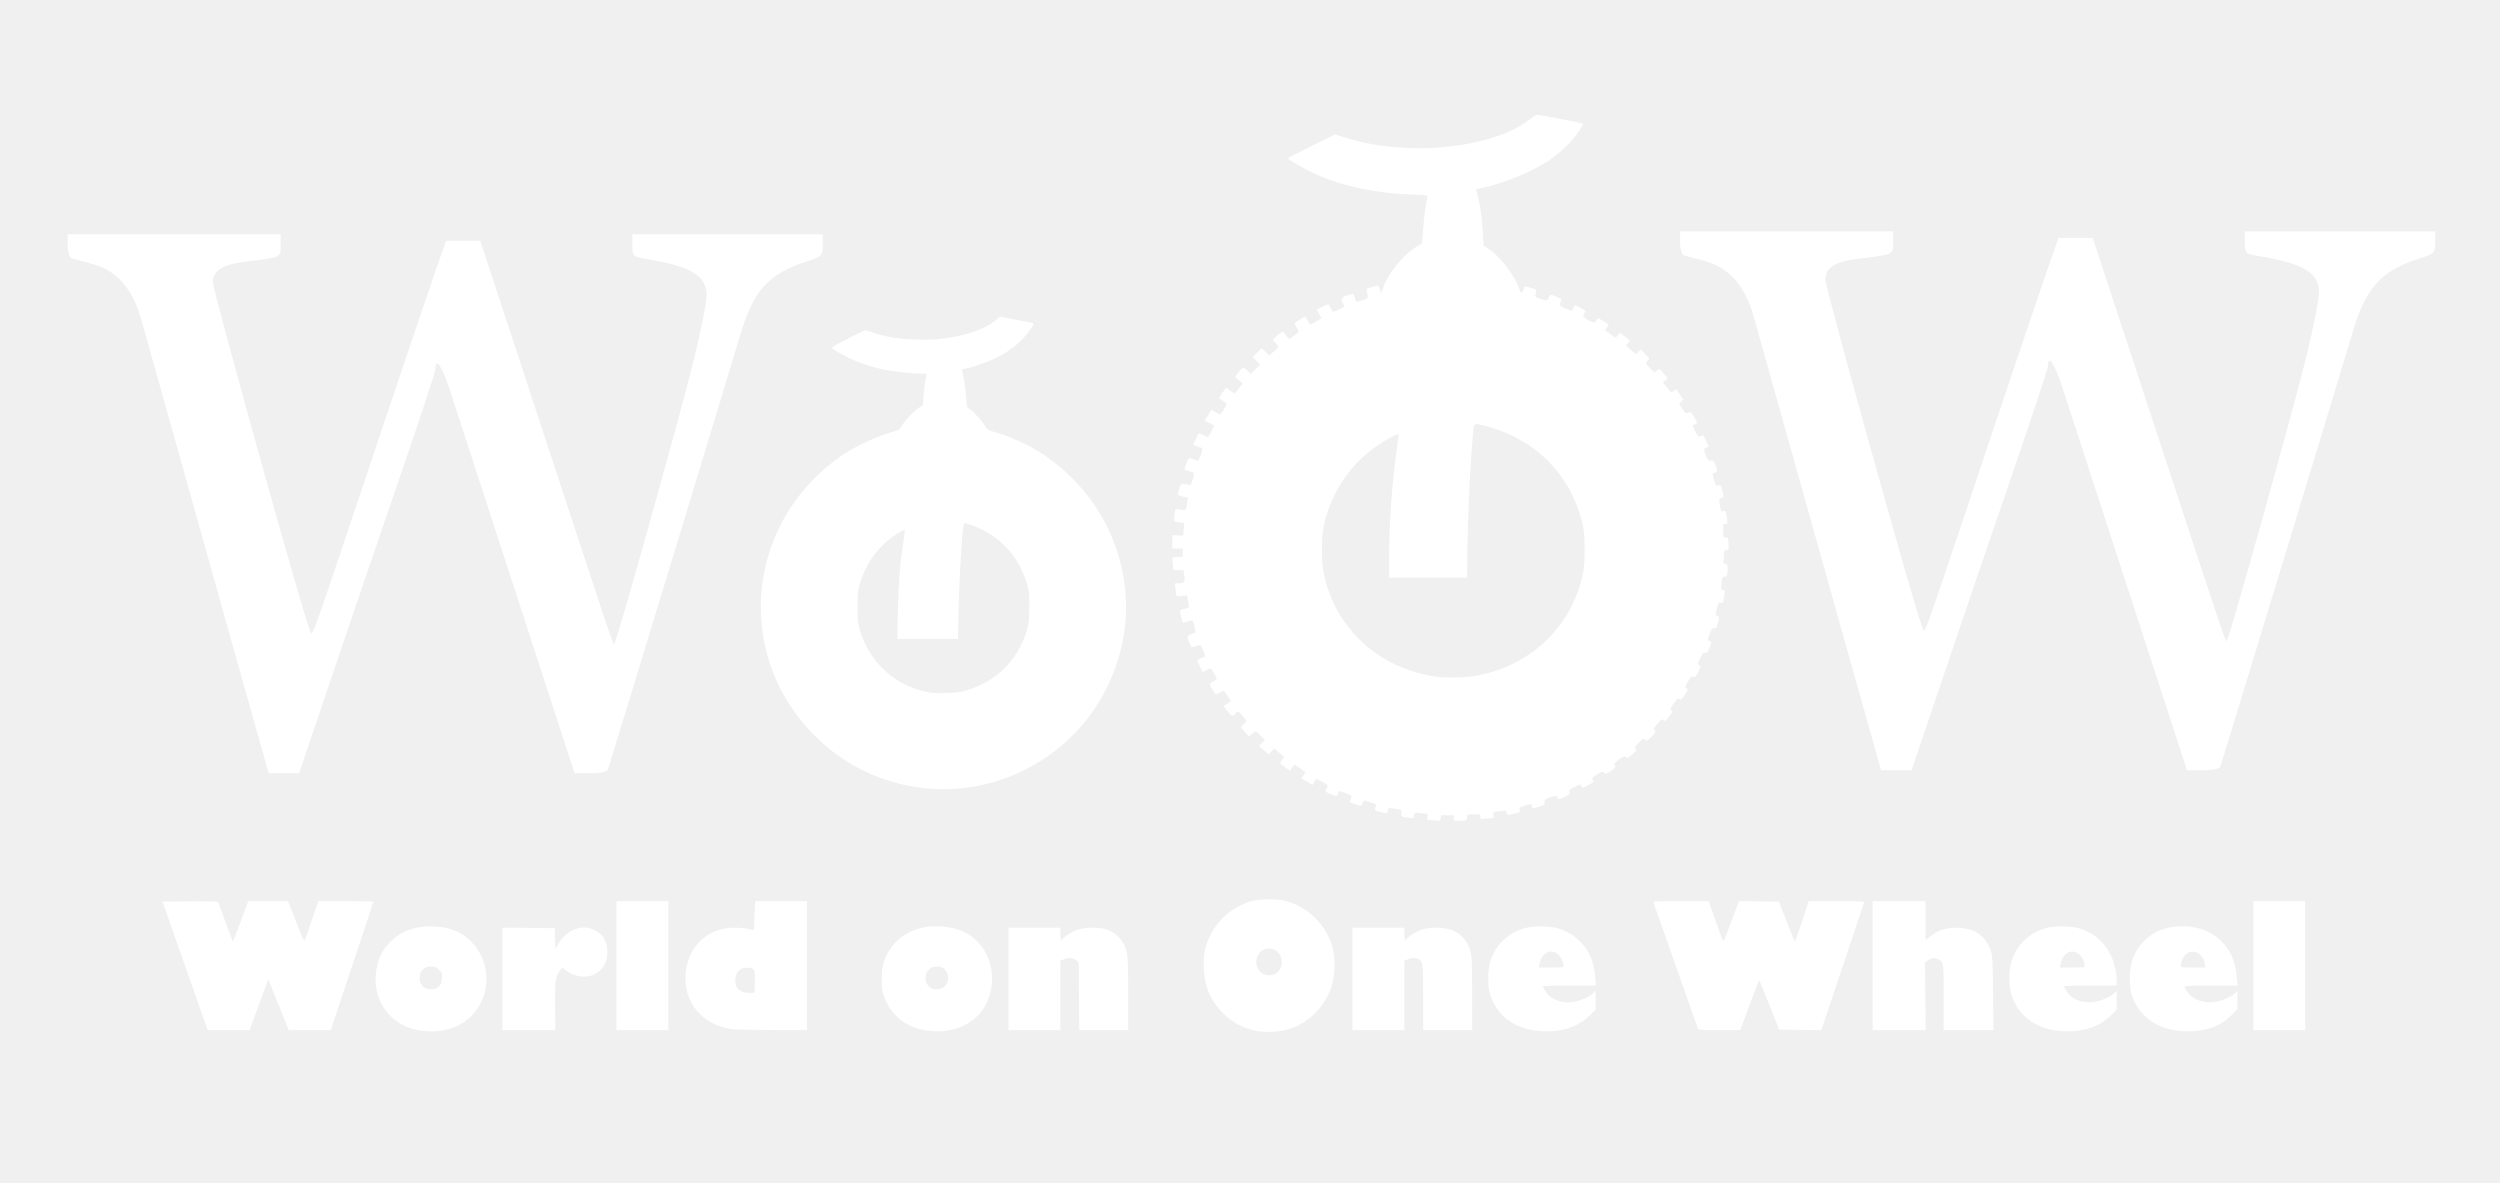
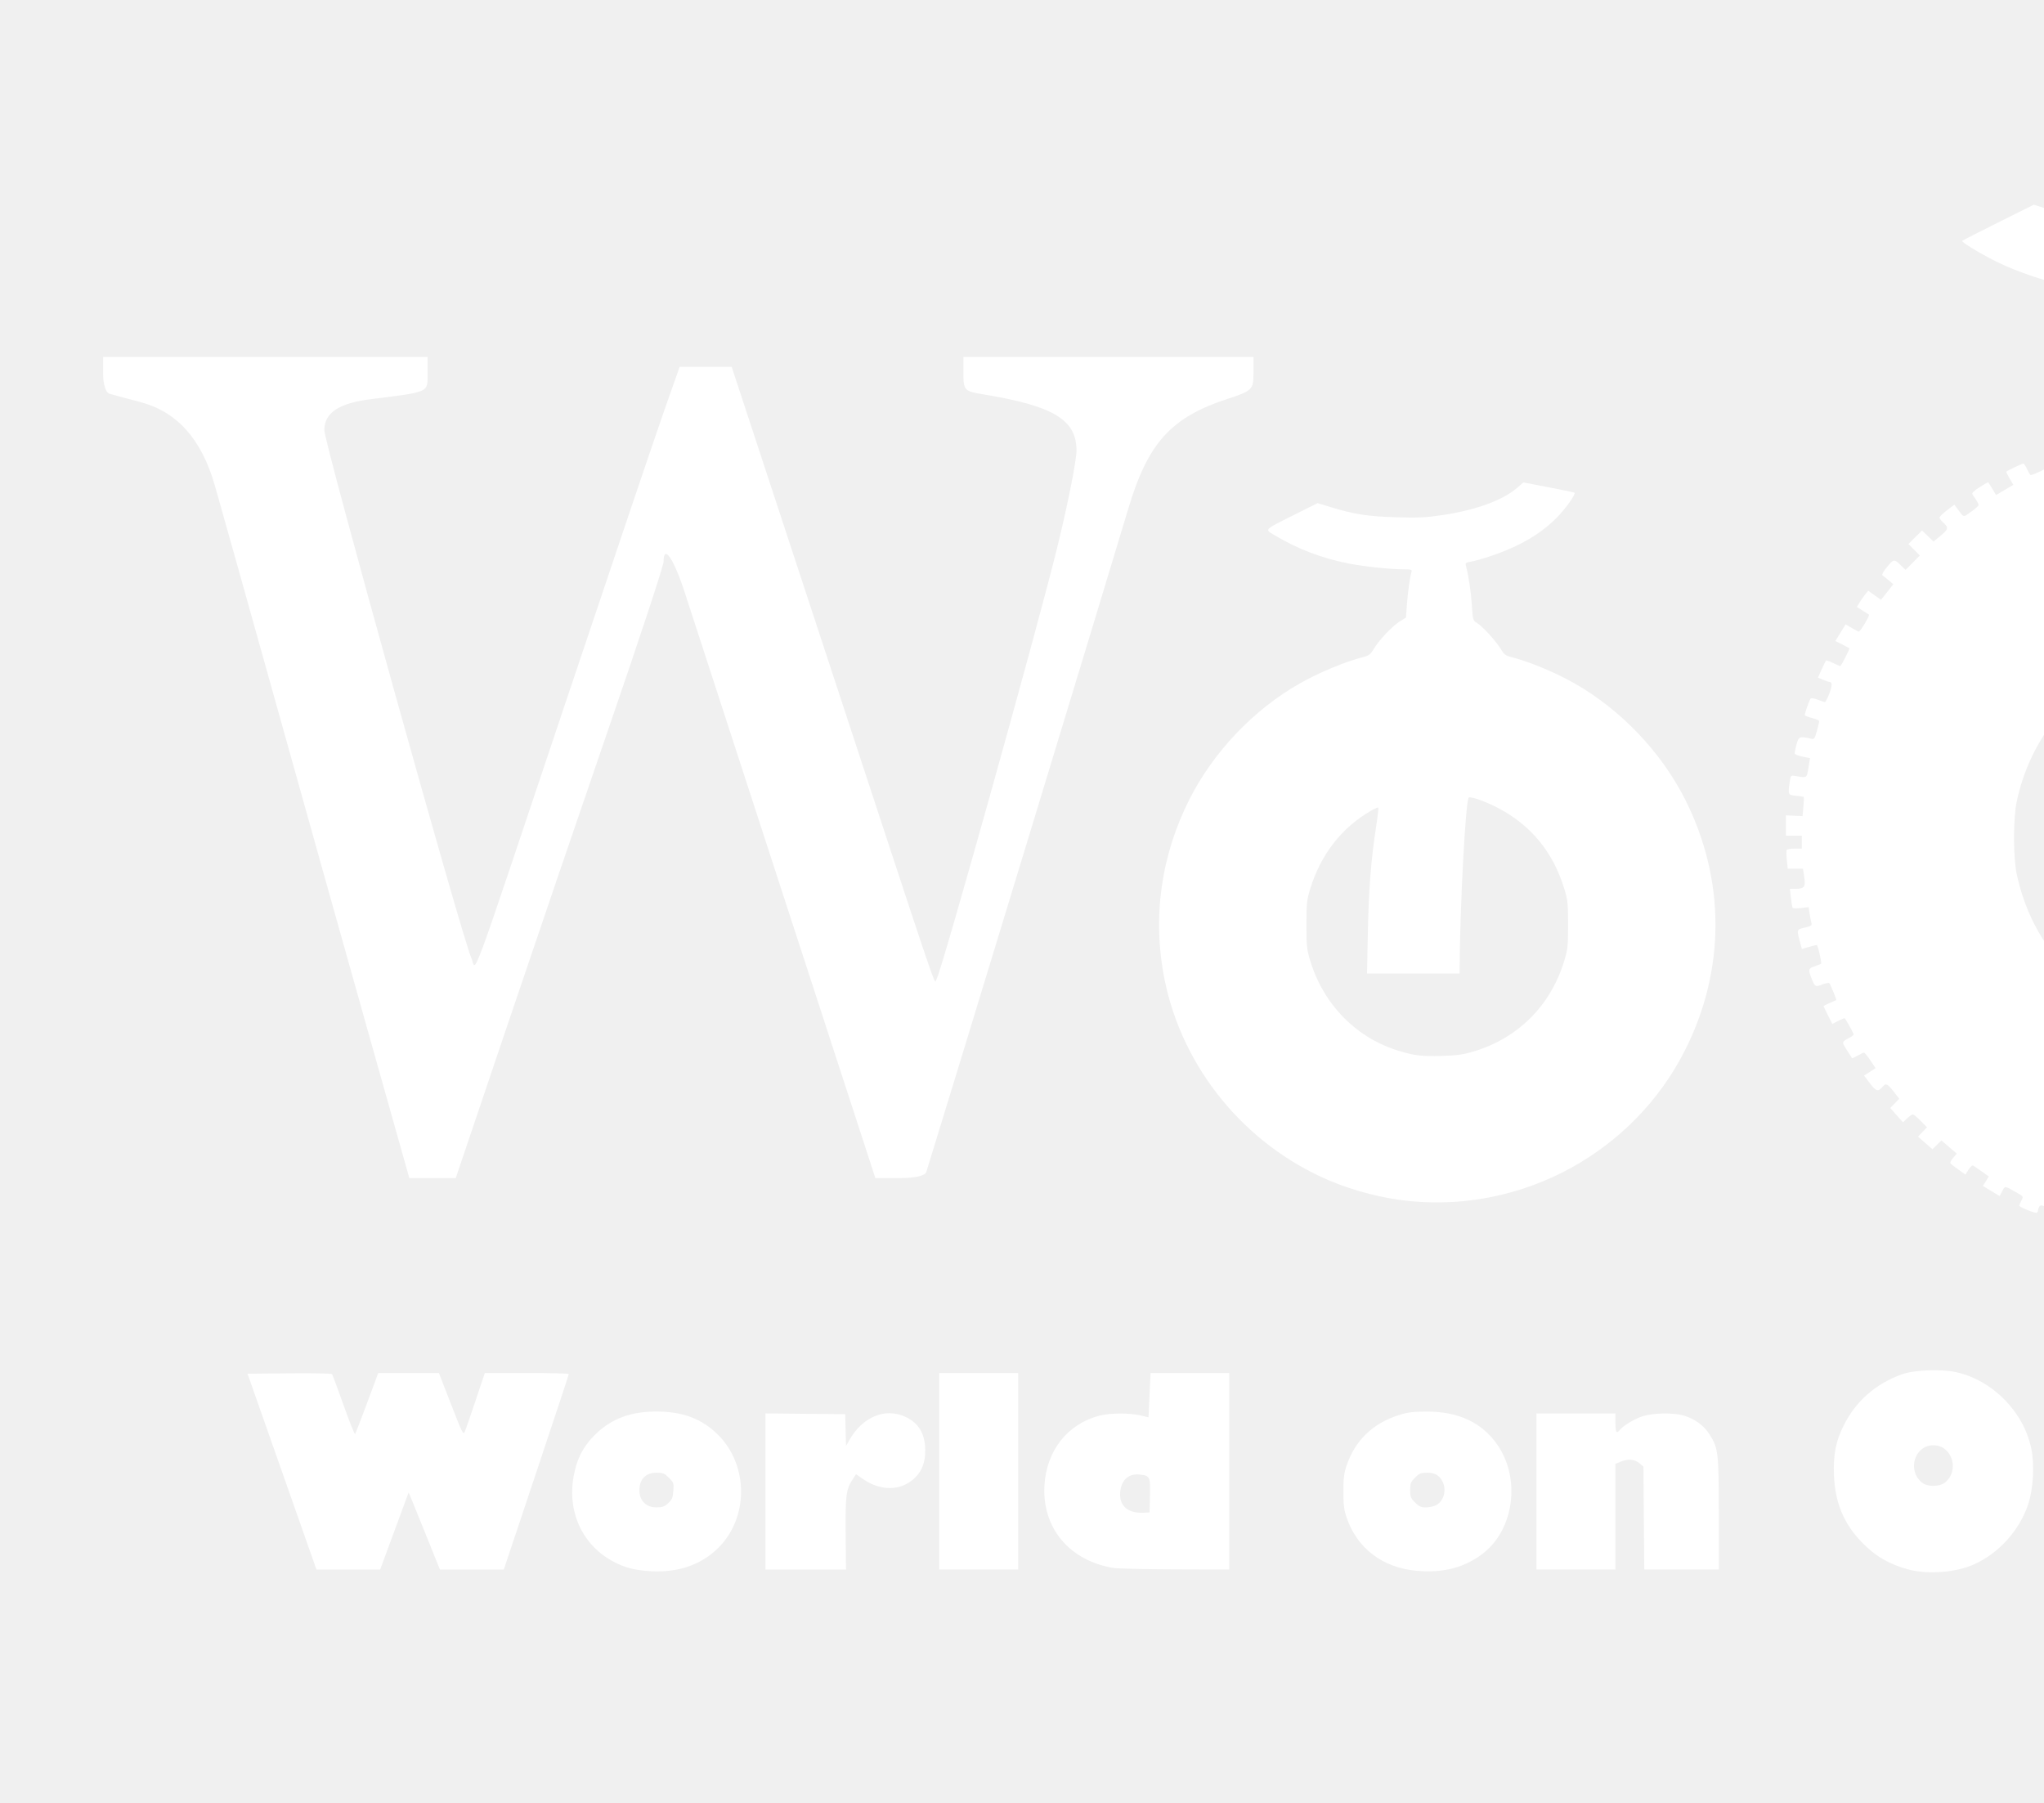
- <svg xmlns="http://www.w3.org/2000/svg" version="1.0" width="112.23mm" height="53.1mm" viewbox="200 0 400 200" id="logo-svg" style="fill: WHITE">
+ <svg xmlns="http://www.w3.org/2000/svg" version="1.0" width="60.23mm" height="53.1mm" viewbox="12 0 400 200" id="logo-svg" style="fill: WHITE">
  <path style="stroke-width:0.549;fill-opacity:1" d="m 314.47,114.032 c -2.582,-9.165 -7.188,-25.587 -10.235,-36.493 -3.047,-10.907 -6.074,-21.688 -6.725,-23.959 -1.493,-5.2 -4.215,-8.236 -8.355,-9.316 -1.496,-0.39 -3.027,-0.802 -3.404,-0.914 -0.38,-0.113 -0.684,-1.07 -0.684,-2.15 v -1.945 h 18.067 18.067 v 1.903 c 0,2.086 0.238,1.98 -6.296,2.798 -3.602,0.451 -5.201,1.517 -5.201,3.469 0,1.431 15.295,56.339 16.368,58.758 0.61,1.375 -0.623,4.714 10.472,-28.368 5.131,-15.3 10.094,-29.987 11.029,-32.638 l 1.7,-4.82 h 2.898 2.898 l 11,33.464 c 12.782,38.884 11.484,35.064 11.805,34.742 0.439,-0.442 11.181,-38.843 13.443,-48.059 1.184,-4.825 2.153,-9.699 2.153,-10.83 0,-3.445 -2.587,-4.986 -10.539,-6.278 -1.912,-0.311 -2.053,-0.464 -2.053,-2.237 v -1.903 h 16.151 16.151 v 1.865 c 0,1.763 -0.157,1.916 -2.874,2.803 -6.336,2.069 -8.903,4.922 -11.099,12.334 -1.854,6.258 -20.239,66.631 -22.459,73.75 -0.134,0.43 -1.24,0.689 -2.946,0.689 h -2.732 l -9.912,-30.434 c -5.452,-16.739 -10.533,-32.355 -11.292,-34.703 -1.246,-3.856 -2.384,-5.522 -2.384,-3.49 0,0.428 -2.674,8.546 -5.943,18.04 -3.269,9.494 -8.476,24.76 -11.572,33.924 l -5.628,16.663 h -2.586 -2.586 z" id="path1-2" />
  <path style="fill-opacity:1;stroke-width:0.549" d="m 40.889,114.524 c -2.582,-9.165 -7.188,-25.587 -10.235,-36.493 -3.047,-10.907 -6.074,-21.688 -6.725,-23.959 -1.493,-5.2 -4.215,-8.236 -8.355,-9.316 -1.496,-0.39 -3.027,-0.802 -3.404,-0.914 -0.38,-0.113 -0.684,-1.07 -0.684,-2.15 v -1.945 h 18.067 18.067 v 1.903 c 0,2.086 0.238,1.98 -6.296,2.798 -3.602,0.451 -5.201,1.517 -5.201,3.469 0,1.431 15.295,56.339 16.368,58.758 0.61,1.375 -0.623,4.714 10.472,-28.368 5.131,-15.3 10.094,-29.987 11.029,-32.638 l 1.7,-4.82 h 2.898 2.898 l 11,33.464 c 12.782,38.884 11.484,35.064 11.805,34.742 0.439,-0.442 11.181,-38.843 13.443,-48.059 1.184,-4.825 2.153,-9.699 2.153,-10.83 0,-3.445 -2.587,-4.986 -10.539,-6.278 -1.912,-0.311 -2.053,-0.464 -2.053,-2.237 v -1.903 h 16.151 16.151 v 1.865 c 0,1.763 -0.157,1.916 -2.874,2.803 -6.336,2.069 -8.903,4.922 -11.099,12.334 -1.854,6.258 -20.239,66.631 -22.459,73.75 -0.134,0.43 -1.24,0.689 -2.946,0.689 h -2.732 l -9.912,-30.434 c -5.452,-16.739 -10.533,-32.355 -11.292,-34.703 -1.246,-3.856 -2.384,-5.522 -2.384,-3.49 0,0.428 -2.674,8.546 -5.943,18.04 -3.269,9.494 -8.476,24.76 -11.572,33.924 l -5.628,16.663 h -2.586 -2.586 z" id="path1-2-4" />
  <path style="fill-opacity:1;stroke-width:0.551" d="m 71.906,174.925 c -1.428,-0.134 -2.325,-0.382 -3.442,-0.949 -3.511,-1.784 -5.293,-5.478 -4.589,-9.515 0.34,-1.953 1.034,-3.328 2.336,-4.633 1.811,-1.816 3.97,-2.643 6.895,-2.643 2.947,0 5.1,0.819 6.888,2.618 3.385,3.407 3.385,9.206 0.002,12.566 -2.016,2.002 -4.762,2.87 -8.089,2.557 z m 2.5,-7.519 c 0.429,-0.386 0.518,-0.596 0.582,-1.364 0.071,-0.868 0.05,-0.934 -0.488,-1.476 -0.497,-0.5 -0.659,-0.567 -1.376,-0.567 -1.074,0 -1.754,0.564 -1.888,1.566 -0.182,1.369 0.58,2.296 1.888,2.296 0.625,0 0.873,-0.088 1.282,-0.456 z m 83.361,7.515 c -3.78,-0.345 -6.618,-2.497 -7.784,-5.902 -0.302,-0.881 -0.369,-1.414 -0.369,-2.928 0,-1.514 0.067,-2.047 0.369,-2.928 0.937,-2.738 2.885,-4.631 5.705,-5.546 1.056,-0.343 1.6,-0.417 3.118,-0.427 3.635,-0.023 6.297,1.234 8.019,3.786 2.521,3.736 1.781,9.292 -1.593,11.959 -2.038,1.611 -4.473,2.258 -7.466,1.985 z m 2.164,-7.304 c 0.873,-0.454 1.207,-1.694 0.715,-2.651 -0.355,-0.69 -0.851,-0.967 -1.731,-0.967 -0.674,0 -0.854,0.074 -1.323,0.547 -0.479,0.482 -0.544,0.647 -0.544,1.384 0,0.737 0.065,0.902 0.544,1.384 0.444,0.447 0.666,0.547 1.207,0.547 0.365,0 0.875,-0.11 1.133,-0.244 z m 52.637,7.163 c -2.141,-0.565 -3.751,-1.508 -5.26,-3.081 -1.982,-2.067 -2.936,-4.377 -3.057,-7.404 -0.092,-2.309 0.198,-3.792 1.089,-5.573 1.355,-2.708 3.557,-4.634 6.505,-5.691 1.342,-0.481 4.379,-0.595 6.025,-0.226 4.051,0.907 7.489,4.396 8.347,8.469 0.386,1.833 0.24,4.513 -0.339,6.242 -0.981,2.926 -3.277,5.465 -6.067,6.707 -1.992,0.887 -5.091,1.125 -7.243,0.558 z m 4.036,-9.682 c 1.676,-1.327 0.807,-4.156 -1.277,-4.156 -2.11,0 -2.963,2.821 -1.261,4.169 0.598,0.474 1.932,0.467 2.538,-0.013 z m 44.398,9.817 c -4.159,-0.357 -7.308,-2.834 -8.256,-6.497 -0.319,-1.232 -0.312,-3.558 0.013,-4.892 0.72,-2.946 3.003,-5.261 5.978,-6.059 1.396,-0.375 4.045,-0.374 5.436,0.002 3.014,0.813 5.352,3.17 6.159,6.209 0.129,0.486 0.282,1.481 0.339,2.212 l 0.104,1.328 h -4.501 c -2.475,0 -4.501,0.058 -4.501,0.129 0,0.071 0.21,0.463 0.467,0.871 0.878,1.394 2.764,2.099 4.735,1.77 1.218,-0.203 2.692,-0.845 3.312,-1.441 l 0.44,-0.423 v 1.592 1.592 l -1,0.982 c -2.103,2.065 -5.022,2.943 -8.727,2.626 z m 4.287,-11.117 c -0.006,-0.653 -0.6,-1.712 -1.146,-2.048 -1.272,-0.781 -2.601,0.041 -2.931,1.812 l -0.111,0.598 h 2.096 c 2.068,0 2.096,-0.005 2.093,-0.362 z m 84.132,11.117 c -4.177,-0.358 -7.303,-2.827 -8.247,-6.514 -0.321,-1.253 -0.326,-3.567 -0.01,-4.811 0.768,-3.029 3.014,-5.323 5.992,-6.123 1.396,-0.375 4.045,-0.374 5.436,0.002 3.255,0.878 5.611,3.451 6.305,6.885 0.138,0.682 0.251,1.606 0.251,2.052 v 0.811 h -4.477 c -2.462,0 -4.477,0.048 -4.477,0.107 0,0.059 0.178,0.413 0.396,0.787 0.833,1.432 2.748,2.189 4.749,1.88 1.234,-0.191 2.734,-0.834 3.369,-1.445 l 0.44,-0.423 v 1.592 1.592 l -0.999,0.982 c -2.103,2.065 -5.022,2.943 -8.727,2.626 z m 4.287,-11.117 c -0.006,-0.653 -0.6,-1.712 -1.146,-2.048 -1.272,-0.781 -2.601,0.041 -2.931,1.812 l -0.111,0.598 h 2.096 c 2.068,0 2.096,-0.005 2.093,-0.362 z m 16.104,11.108 c -4.177,-0.35 -7.357,-2.907 -8.26,-6.642 -0.267,-1.104 -0.232,-3.667 0.065,-4.791 0.706,-2.67 2.598,-4.785 5.132,-5.74 1.466,-0.552 3.585,-0.735 5.19,-0.449 1.839,0.328 2.929,0.774 4.118,1.684 2.132,1.632 3.197,3.754 3.474,6.921 l 0.116,1.328 H 375.155 c -3.666,0 -4.494,0.04 -4.494,0.217 0,0.413 0.948,1.533 1.647,1.945 1.023,0.603 2.287,0.82 3.556,0.608 1.218,-0.203 2.692,-0.845 3.312,-1.441 l 0.44,-0.423 v 1.562 1.562 l -0.999,1.003 c -2.12,2.128 -4.942,2.979 -8.802,2.655 z m 4.291,-11.349 c -0.345,-1.897 -2.096,-2.714 -3.309,-1.544 -0.43,0.415 -0.771,1.238 -0.773,1.866 -5.4e-4,0.254 0.205,0.282 2.095,0.282 h 2.096 z m -339.441,9.576 c -0.32,-0.907 -2.047,-5.814 -3.838,-10.904 l -3.256,-9.254 4.649,-0.043 c 2.557,-0.024 4.697,0.013 4.756,0.081 0.059,0.068 0.639,1.623 1.288,3.456 0.65,1.833 1.227,3.281 1.283,3.219 0.056,-0.063 0.659,-1.617 1.341,-3.453 l 1.239,-3.34 h 3.378 3.378 l 1.354,3.481 c 1.298,3.337 1.362,3.462 1.547,3.018 0.106,-0.255 0.648,-1.822 1.203,-3.481 l 1.01,-3.018 4.677,-4e-5 c 2.572,-2e-5 4.677,0.052 4.677,0.117 0,0.064 -1.629,4.989 -3.62,10.944 l -3.62,10.827 h -3.557 -3.557 l -1.474,-3.661 c -0.811,-2.014 -1.595,-3.946 -1.743,-4.293 l -0.269,-0.632 -1.585,4.293 -1.585,4.293 h -3.548 -3.548 z m 50.593,-7.044 v -8.693 l 4.437,0.043 4.437,0.043 0.046,1.767 0.046,1.767 0.416,-0.721 c 1.469,-2.545 3.979,-3.56 6.215,-2.512 1.48,0.694 2.188,1.903 2.188,3.737 0,1.352 -0.362,2.301 -1.175,3.076 -1.502,1.433 -3.757,1.484 -5.714,0.129 l -0.817,-0.565 -0.391,0.604 c -0.718,1.111 -0.8,1.761 -0.762,6.036 l 0.036,3.983 h -4.481 -4.481 z m 19.347,-2.251 v -10.944 h 4.397 4.397 v 10.944 10.944 h -4.397 -4.397 z m 19.385,10.765 c -4.888,-0.82 -7.929,-4.451 -7.669,-9.156 0.215,-3.886 2.552,-6.866 6.118,-7.801 1.151,-0.302 3.359,-0.315 4.572,-0.028 l 0.901,0.213 0.115,-2.469 0.115,-2.469 h 4.38 4.38 v 10.944 10.944 l -6.036,-0.019 c -3.32,-0.01 -6.414,-0.082 -6.877,-0.16 z m 4.084,-8.046 c 0.051,-2.128 0.003,-2.225 -1.138,-2.355 -1.329,-0.151 -2.185,0.736 -2.185,2.263 0,1.305 0.964,2.054 2.558,1.989 l 0.72,-0.029 z m 43.046,-0.466 v -8.691 h 4.397 4.397 v 1.046 c 0,1.064 0.114,1.248 0.491,0.791 0.423,-0.513 1.66,-1.25 2.585,-1.54 1.167,-0.366 3.411,-0.396 4.529,-0.062 1.235,0.369 2.24,1.101 2.867,2.086 0.985,1.551 1.04,2.015 1.04,8.897 v 6.162 h -4.151 -4.151 l -0.046,-5.727 -0.046,-5.727 -0.449,-0.388 c -0.521,-0.451 -1.28,-0.506 -2.115,-0.155 l -0.554,0.233 v 5.883 5.883 h -4.397 -4.397 z m 58.36,0 v -8.691 h 4.397 4.397 v 1.046 c 0,1.112 0.097,1.238 0.558,0.726 0.5,-0.556 1.727,-1.253 2.701,-1.535 1.426,-0.412 3.883,-0.281 5.07,0.271 1.042,0.485 1.921,1.315 2.408,2.272 0.725,1.427 0.772,1.946 0.774,8.445 l 0.002,6.156 h -4.157 -4.157 v -5.48 c 0,-5.829 -0.042,-6.183 -0.791,-6.586 -0.434,-0.234 -1.203,-0.206 -1.853,0.067 l -0.554,0.233 v 5.883 5.883 h -4.397 -4.397 z m 58.604,8.409 c -0.133,-0.342 -4.052,-11.455 -6.002,-17.019 -0.775,-2.213 -1.46,-4.15 -1.521,-4.305 -0.104,-0.264 0.178,-0.282 4.606,-0.282 h 4.717 l 0.713,1.972 c 0.392,1.084 0.951,2.647 1.243,3.473 0.341,0.967 0.573,1.423 0.652,1.282 0.104,-0.187 1.096,-2.778 2.253,-5.885 l 0.316,-0.848 3.381,0.043 3.381,0.043 1.322,3.364 c 0.727,1.85 1.351,3.394 1.387,3.43 0.036,0.036 0.582,-1.496 1.214,-3.405 l 1.149,-3.47 h 4.715 c 3.838,0 4.706,0.04 4.663,0.214 -0.028,0.117 -1.671,5.043 -3.649,10.946 l -3.598,10.733 -3.573,-0.043 -3.573,-0.043 -1.656,-4.164 c -0.911,-2.29 -1.686,-4.194 -1.722,-4.23 -0.036,-0.036 -0.777,1.855 -1.646,4.202 l -1.58,4.268 -3.54,0.002 c -3.225,0.002 -3.55,-0.023 -3.65,-0.279 z m 29.655,-10.662 v -10.944 h 4.477 4.477 v 3.305 3.304 l 0.847,-0.643 c 1.382,-1.051 2.218,-1.351 3.968,-1.428 3.29,-0.144 5.402,1.197 6.312,4.005 0.245,0.757 0.291,1.699 0.347,7.109 l 0.065,6.236 h -4.231 -4.231 l 0.021,-5.351 c 0.023,-5.853 -0.023,-6.204 -0.873,-6.646 -0.633,-0.33 -1.132,-0.291 -1.761,0.135 l -0.543,0.369 0.058,5.747 0.058,5.747 h -4.495 -4.495 z m 64.596,0 v -10.944 h 4.397 4.397 v 10.944 10.944 h -4.397 -4.397 z" id="path1-29" />
  <path style="fill-opacity:1;stroke-width:0.55" d="m 157.064,133.759 c -2.97,-0.285 -6.253,-1.123 -9.032,-2.304 -9.372,-3.984 -16.35,-12.503 -18.336,-22.387 -1.378,-6.857 -0.408,-13.806 2.811,-20.133 2.663,-5.233 7.129,-9.917 12.207,-12.801 2.235,-1.27 5.067,-2.446 7.202,-2.993 0.543,-0.139 0.746,-0.304 1.086,-0.882 0.567,-0.964 2.039,-2.521 2.886,-3.055 l 0.694,-0.437 0.106,-1.447 c 0.102,-1.385 0.335,-3.048 0.511,-3.641 0.072,-0.243 -0.037,-0.279 -0.85,-0.279 -1.508,-2.15e-4 -4.333,-0.299 -6.144,-0.649 -2.961,-0.573 -5.688,-1.614 -8.24,-3.144 -1.15,-0.69 -1.29,-0.545 2.219,-2.301 l 2.557,-1.28 1.612,0.492 c 2.485,0.758 4.077,0.998 7.223,1.087 2.39,0.068 3.258,0.026 5.051,-0.243 3.741,-0.561 6.717,-1.644 8.325,-3.027 l 0.709,-0.61 2.817,0.541 c 1.549,0.297 2.845,0.568 2.878,0.602 0.151,0.151 -0.929,1.689 -1.87,2.663 -1.851,1.916 -4.244,3.317 -7.541,4.417 -0.815,0.272 -1.773,0.541 -2.129,0.597 -0.601,0.096 -0.639,0.132 -0.54,0.519 0.301,1.182 0.547,2.828 0.647,4.344 0.108,1.626 0.13,1.703 0.553,1.952 0.608,0.358 2.148,2.04 2.655,2.9 0.34,0.578 0.543,0.743 1.086,0.882 2.127,0.544 4.973,1.725 7.159,2.971 5.128,2.921 9.588,7.591 12.251,12.823 4.566,8.974 4.566,19.111 0,28.084 -5.735,11.271 -17.934,17.952 -30.564,16.74 z m 6.979,-16.646 c 4.97,-1.462 8.631,-5.091 10.153,-10.067 0.403,-1.317 0.44,-1.655 0.44,-4.069 0,-2.404 -0.038,-2.755 -0.431,-4.037 -1.247,-4.06 -3.697,-7.041 -7.364,-8.964 -1.394,-0.731 -3.09,-1.33 -3.267,-1.154 -0.357,0.355 -0.978,12.076 -1.019,19.222 l -0.002,0.359 h -5.154 -5.154 l 0.096,-4.668 c 0.098,-4.767 0.353,-8.012 0.917,-11.675 0.175,-1.134 0.284,-2.094 0.244,-2.134 -0.04,-0.04 -0.419,0.127 -0.842,0.371 -3.234,1.87 -5.569,4.869 -6.729,8.643 -0.394,1.282 -0.431,1.633 -0.431,4.037 0,2.415 0.036,2.752 0.44,4.069 1.483,4.846 5.136,8.551 9.831,9.97 1.787,0.54 2.543,0.63 4.779,0.569 1.656,-0.045 2.374,-0.143 3.495,-0.472 z" id="path1-0" />
  <path style="fill-opacity:1;stroke-width:0.552" d="m 242.989,139.174 c -0.858,-0.059 -0.859,-0.059 -0.807,-0.569 l 0.052,-0.51 -0.968,-0.121 c -1.186,-0.149 -1.372,-0.087 -1.372,0.453 0,0.421 -0.004,0.423 -0.913,0.31 -1.255,-0.155 -1.29,-0.178 -1.218,-0.785 0.06,-0.508 0.035,-0.537 -0.558,-0.631 -0.341,-0.054 -0.846,-0.143 -1.122,-0.198 -0.464,-0.092 -0.509,-0.062 -0.605,0.413 -0.094,0.464 -0.145,0.503 -0.548,0.406 -1.801,-0.431 -1.77,-0.408 -1.507,-1.093 0.139,-0.363 0.096,-0.402 -0.767,-0.671 -0.503,-0.157 -0.997,-0.317 -1.097,-0.355 -0.1,-0.038 -0.26,0.151 -0.355,0.421 -0.204,0.58 -0.243,0.585 -1.382,0.162 l -0.882,-0.327 0.22,-0.522 0.22,-0.522 -1.054,-0.455 c -0.872,-0.377 -1.079,-0.416 -1.197,-0.231 -0.079,0.123 -0.144,0.31 -0.146,0.415 -0.001,0.105 -0.07,0.232 -0.153,0.283 -0.16,0.098 -1.948,-0.629 -1.948,-0.792 0,-0.053 0.108,-0.303 0.239,-0.555 0.237,-0.455 0.234,-0.462 -0.444,-0.85 -1.449,-0.831 -1.368,-0.821 -1.687,-0.208 l -0.288,0.553 -0.932,-0.566 -0.932,-0.566 0.329,-0.528 0.329,-0.528 -0.769,-0.545 c -0.423,-0.3 -0.854,-0.596 -0.957,-0.658 -0.113,-0.068 -0.325,0.107 -0.534,0.442 l -0.346,0.554 -0.798,-0.568 c -0.439,-0.312 -0.835,-0.627 -0.88,-0.7 -0.045,-0.072 0.097,-0.343 0.316,-0.6 l 0.398,-0.469 -0.856,-0.733 -0.856,-0.733 -0.497,0.492 -0.497,0.492 -0.805,-0.704 -0.805,-0.704 0.502,-0.521 0.502,-0.521 -0.712,-0.719 c -0.392,-0.395 -0.784,-0.719 -0.871,-0.719 -0.088,0 -0.37,0.198 -0.628,0.44 l -0.468,0.44 -0.709,-0.794 -0.709,-0.794 0.503,-0.515 0.503,-0.515 -0.626,-0.804 c -0.672,-0.863 -0.872,-0.958 -1.198,-0.569 -0.527,0.63 -0.738,0.582 -1.431,-0.328 l -0.665,-0.873 0.639,-0.419 0.639,-0.419 -0.579,-0.864 c -0.318,-0.475 -0.637,-0.864 -0.708,-0.864 -0.071,0 -0.391,0.153 -0.71,0.34 -0.32,0.187 -0.6,0.313 -0.624,0.28 -0.024,-0.033 -0.287,-0.444 -0.584,-0.914 -0.585,-0.923 -0.595,-0.884 0.369,-1.401 0.25,-0.134 0.431,-0.293 0.403,-0.354 -0.287,-0.616 -0.961,-1.79 -1.027,-1.79 -0.046,0 -0.371,0.145 -0.72,0.322 l -0.636,0.322 -0.487,-0.957 c -0.268,-0.526 -0.487,-0.984 -0.487,-1.017 0,-0.033 0.309,-0.193 0.686,-0.356 0.377,-0.163 0.705,-0.306 0.728,-0.319 0.058,-0.032 -0.635,-1.723 -0.771,-1.882 -0.061,-0.07 -0.416,-0.007 -0.79,0.142 -0.764,0.303 -0.823,0.269 -1.2,-0.696 -0.378,-0.969 -0.342,-1.108 0.339,-1.324 0.333,-0.105 0.659,-0.24 0.724,-0.298 0.094,-0.084 -0.294,-1.853 -0.452,-2.066 -0.021,-0.028 -0.407,0.058 -0.857,0.19 l -0.819,0.241 -0.163,-0.599 c -0.438,-1.613 -0.452,-1.56 0.476,-1.781 0.739,-0.176 0.826,-0.239 0.74,-0.54 -0.053,-0.187 -0.143,-0.655 -0.2,-1.04 l -0.103,-0.699 -0.853,0.099 c -0.469,0.055 -0.889,0.043 -0.932,-0.026 -0.043,-0.069 -0.13,-0.573 -0.192,-1.12 l -0.114,-0.994 h 0.573 c 1.103,0 1.22,-0.196 0.98,-1.64 l -0.1,-0.6 h -0.844 -0.844 l -0.103,-0.976 c -0.057,-0.537 -0.063,-1.041 -0.013,-1.12 0.049,-0.079 0.448,-0.144 0.887,-0.144 h 0.797 V 93.778 93.058 h -0.888 -0.888 v -1.131 -1.131 l 0.928,0.043 0.928,0.043 0.091,-1.032 c 0.05,-0.567 0.07,-1.06 0.044,-1.095 -0.026,-0.035 -0.412,-0.098 -0.858,-0.14 -0.903,-0.086 -0.907,-0.095 -0.708,-1.537 0.101,-0.728 0.114,-0.744 0.605,-0.666 1.369,0.217 1.281,0.272 1.478,-0.908 l 0.179,-1.074 -0.86,-0.177 c -0.473,-0.097 -0.859,-0.262 -0.857,-0.366 0.002,-0.104 0.098,-0.549 0.215,-0.989 0.229,-0.866 0.364,-0.925 1.494,-0.662 0.498,0.116 0.503,0.111 0.767,-0.821 0.146,-0.516 0.266,-1.01 0.266,-1.097 0,-0.088 -0.363,-0.251 -0.807,-0.364 -0.444,-0.113 -0.807,-0.258 -0.807,-0.322 0,-0.22 0.527,-1.693 0.657,-1.835 0.074,-0.081 0.413,-0.029 0.789,0.12 0.363,0.144 0.722,0.262 0.798,0.262 0.076,0 0.3,-0.427 0.497,-0.95 0.333,-0.881 0.337,-1.29 0.014,-1.29 -0.073,0 -0.392,-0.107 -0.708,-0.239 l -0.576,-0.239 0.419,-0.921 c 0.231,-0.507 0.446,-0.953 0.479,-0.991 0.033,-0.039 0.387,0.087 0.787,0.28 0.4,0.193 0.76,0.35 0.801,0.35 0.096,0 1.084,-1.938 1.017,-1.996 -0.028,-0.024 -0.392,-0.215 -0.808,-0.424 l -0.757,-0.379 0.572,-0.926 0.572,-0.926 0.698,0.406 c 0.384,0.223 0.73,0.406 0.768,0.406 0.181,0 1.258,-1.814 1.129,-1.901 -0.081,-0.054 -0.415,-0.267 -0.743,-0.473 l -0.596,-0.374 0.279,-0.469 c 0.154,-0.258 0.437,-0.665 0.63,-0.905 l 0.351,-0.436 0.713,0.508 0.713,0.508 0.686,-0.87 0.686,-0.87 -0.52,-0.438 c -0.286,-0.241 -0.593,-0.486 -0.682,-0.544 -0.096,-0.062 0.045,-0.364 0.341,-0.735 0.89,-1.114 0.935,-1.127 1.619,-0.465 l 0.605,0.585 0.794,-0.799 0.794,-0.799 -0.634,-0.643 -0.634,-0.643 0.759,-0.752 0.759,-0.752 0.639,0.618 0.639,0.618 0.815,-0.676 c 0.872,-0.724 0.892,-0.884 0.188,-1.516 -0.186,-0.167 -0.338,-0.385 -0.338,-0.485 0,-0.1 0.372,-0.463 0.826,-0.807 l 0.826,-0.624 0.292,0.392 c 0.819,1.097 0.653,1.055 1.578,0.396 0.459,-0.327 0.835,-0.667 0.835,-0.755 0,-0.088 -0.133,-0.351 -0.296,-0.585 -0.163,-0.234 -0.347,-0.511 -0.408,-0.617 -0.071,-0.121 0.218,-0.401 0.784,-0.76 0.493,-0.312 0.923,-0.568 0.958,-0.568 0.034,0 0.252,0.32 0.483,0.712 l 0.421,0.712 0.963,-0.569 0.963,-0.569 -0.42,-0.71 c -0.231,-0.391 -0.393,-0.734 -0.36,-0.764 0.145,-0.129 1.758,-0.892 1.886,-0.892 0.078,0 0.273,0.288 0.433,0.64 0.16,0.352 0.344,0.64 0.408,0.64 0.248,0 1.932,-0.802 1.927,-0.918 -0.003,-0.067 -0.11,-0.302 -0.236,-0.522 -0.378,-0.656 -0.295,-0.934 0.363,-1.208 0.876,-0.365 1.493,-0.467 1.493,-0.247 0,0.102 0.102,0.427 0.226,0.722 l 0.226,0.537 0.995,-0.342 c 1.095,-0.376 1.029,-0.222 0.701,-1.632 -0.067,-0.286 0.056,-0.367 0.925,-0.606 0.551,-0.152 1.028,-0.25 1.061,-0.218 0.032,0.032 0.157,0.34 0.277,0.684 l 0.218,0.625 0.208,-0.637 c 0.895,-2.736 3.565,-6.031 5.991,-7.393 l 0.742,-0.417 0.188,-2.61 c 0.164,-2.28 0.471,-4.47 0.748,-5.335 0.078,-0.244 -0.185,-0.28 -2.7,-0.375 -6.114,-0.229 -11.465,-1.355 -16.184,-3.407 -1.846,-0.803 -4.985,-2.626 -4.803,-2.79 0.067,-0.06 1.886,-0.989 4.041,-2.064 l 3.919,-1.954 1.568,0.494 c 3.305,1.04 6.097,1.53 10.122,1.774 8.42,0.511 17.193,-1.46 21.338,-4.793 0.55,-0.442 1.109,-0.804 1.243,-0.804 0.394,0 7.713,1.415 7.808,1.51 0.133,0.131 -0.925,1.747 -1.817,2.775 -1.035,1.193 -2.702,2.64 -4.161,3.612 -2.583,1.72 -7.5,3.736 -10.941,4.484 l -1.219,0.265 0.355,1.396 c 0.411,1.616 0.652,3.477 0.807,6.223 l 0.11,1.947 0.745,0.479 c 2.082,1.341 4.595,4.611 5.342,6.953 0.222,0.695 0.478,0.703 0.7,0.022 0.084,-0.258 0.173,-0.493 0.197,-0.522 0.024,-0.029 0.492,0.072 1.038,0.224 0.948,0.264 0.989,0.296 0.883,0.692 -0.209,0.781 -0.166,0.856 0.653,1.146 1.136,0.402 1.315,0.381 1.509,-0.17 0.2,-0.569 0.329,-0.579 1.423,-0.11 0.635,0.272 0.803,0.414 0.705,0.594 -0.428,0.787 -0.376,0.894 0.646,1.334 0.541,0.232 1.012,0.422 1.049,0.422 0.036,0 0.179,-0.216 0.316,-0.48 0.138,-0.264 0.303,-0.479 0.367,-0.478 0.064,8.22e-4 0.5,0.22 0.969,0.486 0.821,0.467 0.843,0.497 0.605,0.834 -0.387,0.547 -0.309,0.693 0.654,1.232 0.949,0.531 1.231,0.499 1.442,-0.163 0.088,-0.275 0.176,-0.251 1.047,0.289 l 0.951,0.589 -0.315,0.506 -0.315,0.506 0.905,0.617 0.905,0.617 0.363,-0.419 0.363,-0.419 0.831,0.628 c 0.457,0.346 0.831,0.674 0.831,0.731 0,0.056 -0.149,0.26 -0.332,0.452 l -0.332,0.35 0.85,0.737 0.85,0.737 0.417,-0.396 0.417,-0.396 0.764,0.769 c 0.761,0.766 0.763,0.77 0.436,1.063 -0.463,0.415 -0.42,0.569 0.38,1.347 l 0.708,0.689 0.445,-0.289 0.445,-0.289 0.702,0.793 0.702,0.793 -0.424,0.344 -0.424,0.344 0.719,0.875 0.719,0.875 0.413,-0.299 0.413,-0.299 0.622,0.895 0.622,0.895 -0.361,0.29 c -0.198,0.159 -0.361,0.333 -0.361,0.386 0,0.053 0.236,0.457 0.525,0.897 0.51,0.778 0.623,0.83 1.253,0.571 0.176,-0.073 0.39,0.163 0.773,0.853 l 0.529,0.953 -0.369,0.19 c -0.203,0.105 -0.392,0.209 -0.42,0.233 -0.028,0.023 0.172,0.48 0.444,1.015 0.475,0.932 0.512,0.965 0.899,0.79 0.222,-0.1 0.437,-0.149 0.478,-0.108 0.041,0.041 0.258,0.486 0.483,0.989 l 0.408,0.916 -0.403,0.182 c -0.488,0.22 -0.487,0.205 -0.059,1.314 0.32,0.828 0.379,0.889 0.829,0.854 0.447,-0.035 0.508,0.026 0.773,0.762 0.386,1.073 0.379,1.177 -0.09,1.294 -0.479,0.119 -0.468,0.012 -0.13,1.269 0.263,0.979 0.29,1.013 0.719,0.928 0.481,-0.095 0.441,-0.166 0.766,1.35 0.138,0.645 0.125,0.686 -0.257,0.781 -0.386,0.096 -0.398,0.135 -0.291,0.984 0.155,1.23 0.221,1.354 0.661,1.244 0.399,-0.099 0.392,-0.117 0.612,1.549 0.073,0.553 0.048,0.6 -0.321,0.6 -0.394,0 -0.4,0.019 -0.353,1.16 0.046,1.118 0.062,1.16 0.451,1.16 0.386,0 0.406,0.047 0.451,1.08 0.047,1.063 0.041,1.08 -0.363,1.08 -0.382,0 -0.411,0.053 -0.413,0.76 -10e-4,0.418 -0.044,0.916 -0.096,1.107 -0.075,0.276 -0.016,0.358 0.285,0.4 0.3,0.042 0.389,0.167 0.431,0.602 0.029,0.302 0.008,0.788 -0.048,1.08 -0.079,0.419 -0.179,0.531 -0.474,0.531 -0.33,0 -0.386,0.098 -0.475,0.84 -0.157,1.299 -0.141,1.4 0.237,1.4 0.315,0 0.333,0.059 0.231,0.76 -0.205,1.411 -0.253,1.513 -0.661,1.412 -0.341,-0.085 -0.387,-0.017 -0.563,0.824 -0.106,0.504 -0.225,1.001 -0.265,1.106 -0.04,0.104 0.077,0.237 0.261,0.295 0.402,0.126 0.406,0.191 0.077,1.312 -0.227,0.773 -0.3,0.868 -0.609,0.791 -0.308,-0.077 -0.395,0.034 -0.711,0.906 -0.424,1.172 -0.43,1.234 -0.127,1.234 0.403,0 0.413,0.246 0.045,1.185 -0.315,0.803 -0.404,0.905 -0.739,0.842 -0.333,-0.062 -0.44,0.054 -0.838,0.911 -0.444,0.954 -0.448,0.987 -0.149,1.197 0.299,0.209 0.294,0.244 -0.175,1.163 -0.428,0.84 -0.518,0.929 -0.797,0.781 -0.269,-0.143 -0.37,-0.079 -0.697,0.436 -0.778,1.228 -0.81,1.329 -0.492,1.559 0.271,0.197 0.251,0.267 -0.324,1.125 -0.451,0.673 -0.661,0.868 -0.793,0.737 -0.291,-0.289 -0.388,-0.224 -1.073,0.725 -0.593,0.821 -0.628,0.922 -0.381,1.1 0.301,0.218 0.229,0.376 -0.649,1.431 -0.355,0.426 -0.425,0.451 -0.677,0.244 -0.255,-0.21 -0.348,-0.156 -0.984,0.565 -0.684,0.775 -0.877,1.196 -0.548,1.196 0.351,0 0.127,0.447 -0.56,1.115 -0.682,0.663 -0.738,0.687 -1.018,0.436 -0.28,-0.251 -0.339,-0.223 -1.08,0.523 -0.694,0.698 -0.758,0.82 -0.559,1.057 0.199,0.238 0.135,0.345 -0.578,0.958 -0.739,0.636 -0.824,0.67 -1.082,0.438 -0.258,-0.232 -0.352,-0.198 -1.187,0.427 -0.657,0.492 -0.858,0.727 -0.73,0.854 0.321,0.318 0.186,0.54 -0.672,1.105 -0.812,0.534 -0.86,0.546 -1.089,0.265 -0.23,-0.281 -0.281,-0.269 -1.168,0.276 -0.794,0.488 -0.904,0.612 -0.767,0.867 0.229,0.424 0.249,0.398 -0.761,0.963 -0.921,0.515 -0.922,0.515 -1.146,0.181 l -0.224,-0.335 -0.968,0.484 c -0.871,0.436 -0.958,0.524 -0.867,0.881 0.091,0.359 0.014,0.435 -0.797,0.79 -1.039,0.455 -1.211,0.478 -1.211,0.163 0,-0.405 -0.267,-0.416 -1.28,-0.055 -0.932,0.332 -0.985,0.378 -0.895,0.782 0.09,0.405 0.04,0.447 -0.913,0.766 -1.022,0.342 -1.26,0.293 -1.267,-0.262 -0.003,-0.251 0.023,-0.253 -1.149,0.07 -0.93,0.256 -0.976,0.293 -0.914,0.714 0.063,0.423 0.023,0.453 -0.829,0.629 -0.492,0.101 -0.979,0.216 -1.081,0.255 -0.102,0.039 -0.235,-0.121 -0.294,-0.356 -0.106,-0.417 -0.129,-0.424 -1.014,-0.315 -1.276,0.158 -1.34,0.197 -1.231,0.737 0.084,0.414 0.05,0.465 -0.307,0.465 -0.221,0 -0.732,0.045 -1.137,0.1 -0.718,0.098 -0.737,0.089 -0.789,-0.36 -0.029,-0.253 -0.107,-0.442 -0.174,-0.42 -0.067,0.022 -0.557,0.04 -1.089,0.04 -0.96,0 -0.968,0.004 -0.968,0.463 0,0.555 -0.215,0.657 -1.385,0.657 -0.864,0 -0.875,-0.006 -0.875,-0.48 v -0.48 h -0.968 c -0.533,0 -1.023,-0.018 -1.089,-0.04 -0.067,-0.022 -0.144,0.194 -0.172,0.48 -0.037,0.376 -0.126,0.512 -0.323,0.49 -0.15,-0.016 -0.659,-0.056 -1.131,-0.089 z m 6.987,-24.442 c 9.47,-1.51 16.626,-8.188 18.597,-17.355 0.217,-1.009 0.292,-2.061 0.292,-4.079 0,-2.018 -0.075,-3.07 -0.292,-4.079 -1.8,-8.373 -7.862,-14.641 -16.332,-16.891 -2.124,-0.564 -2.118,-0.566 -2.238,0.533 -0.537,4.882 -1.066,16.831 -1.07,24.157 l -4.8e-4,1 h -6.618 -6.618 l 1e-4,-3.48 c 1.5e-4,-5.697 0.426,-11.897 1.22,-17.745 0.217,-1.599 0.394,-2.991 0.394,-3.093 0,-0.102 -0.633,0.148 -1.406,0.556 -5.812,3.065 -9.901,8.482 -11.295,14.963 -0.409,1.903 -0.409,6.256 0,8.159 1.963,9.127 9.033,15.756 18.511,17.355 1.711,0.289 5.045,0.289 6.855,3e-5 z" id="path1-5" />
</svg>
